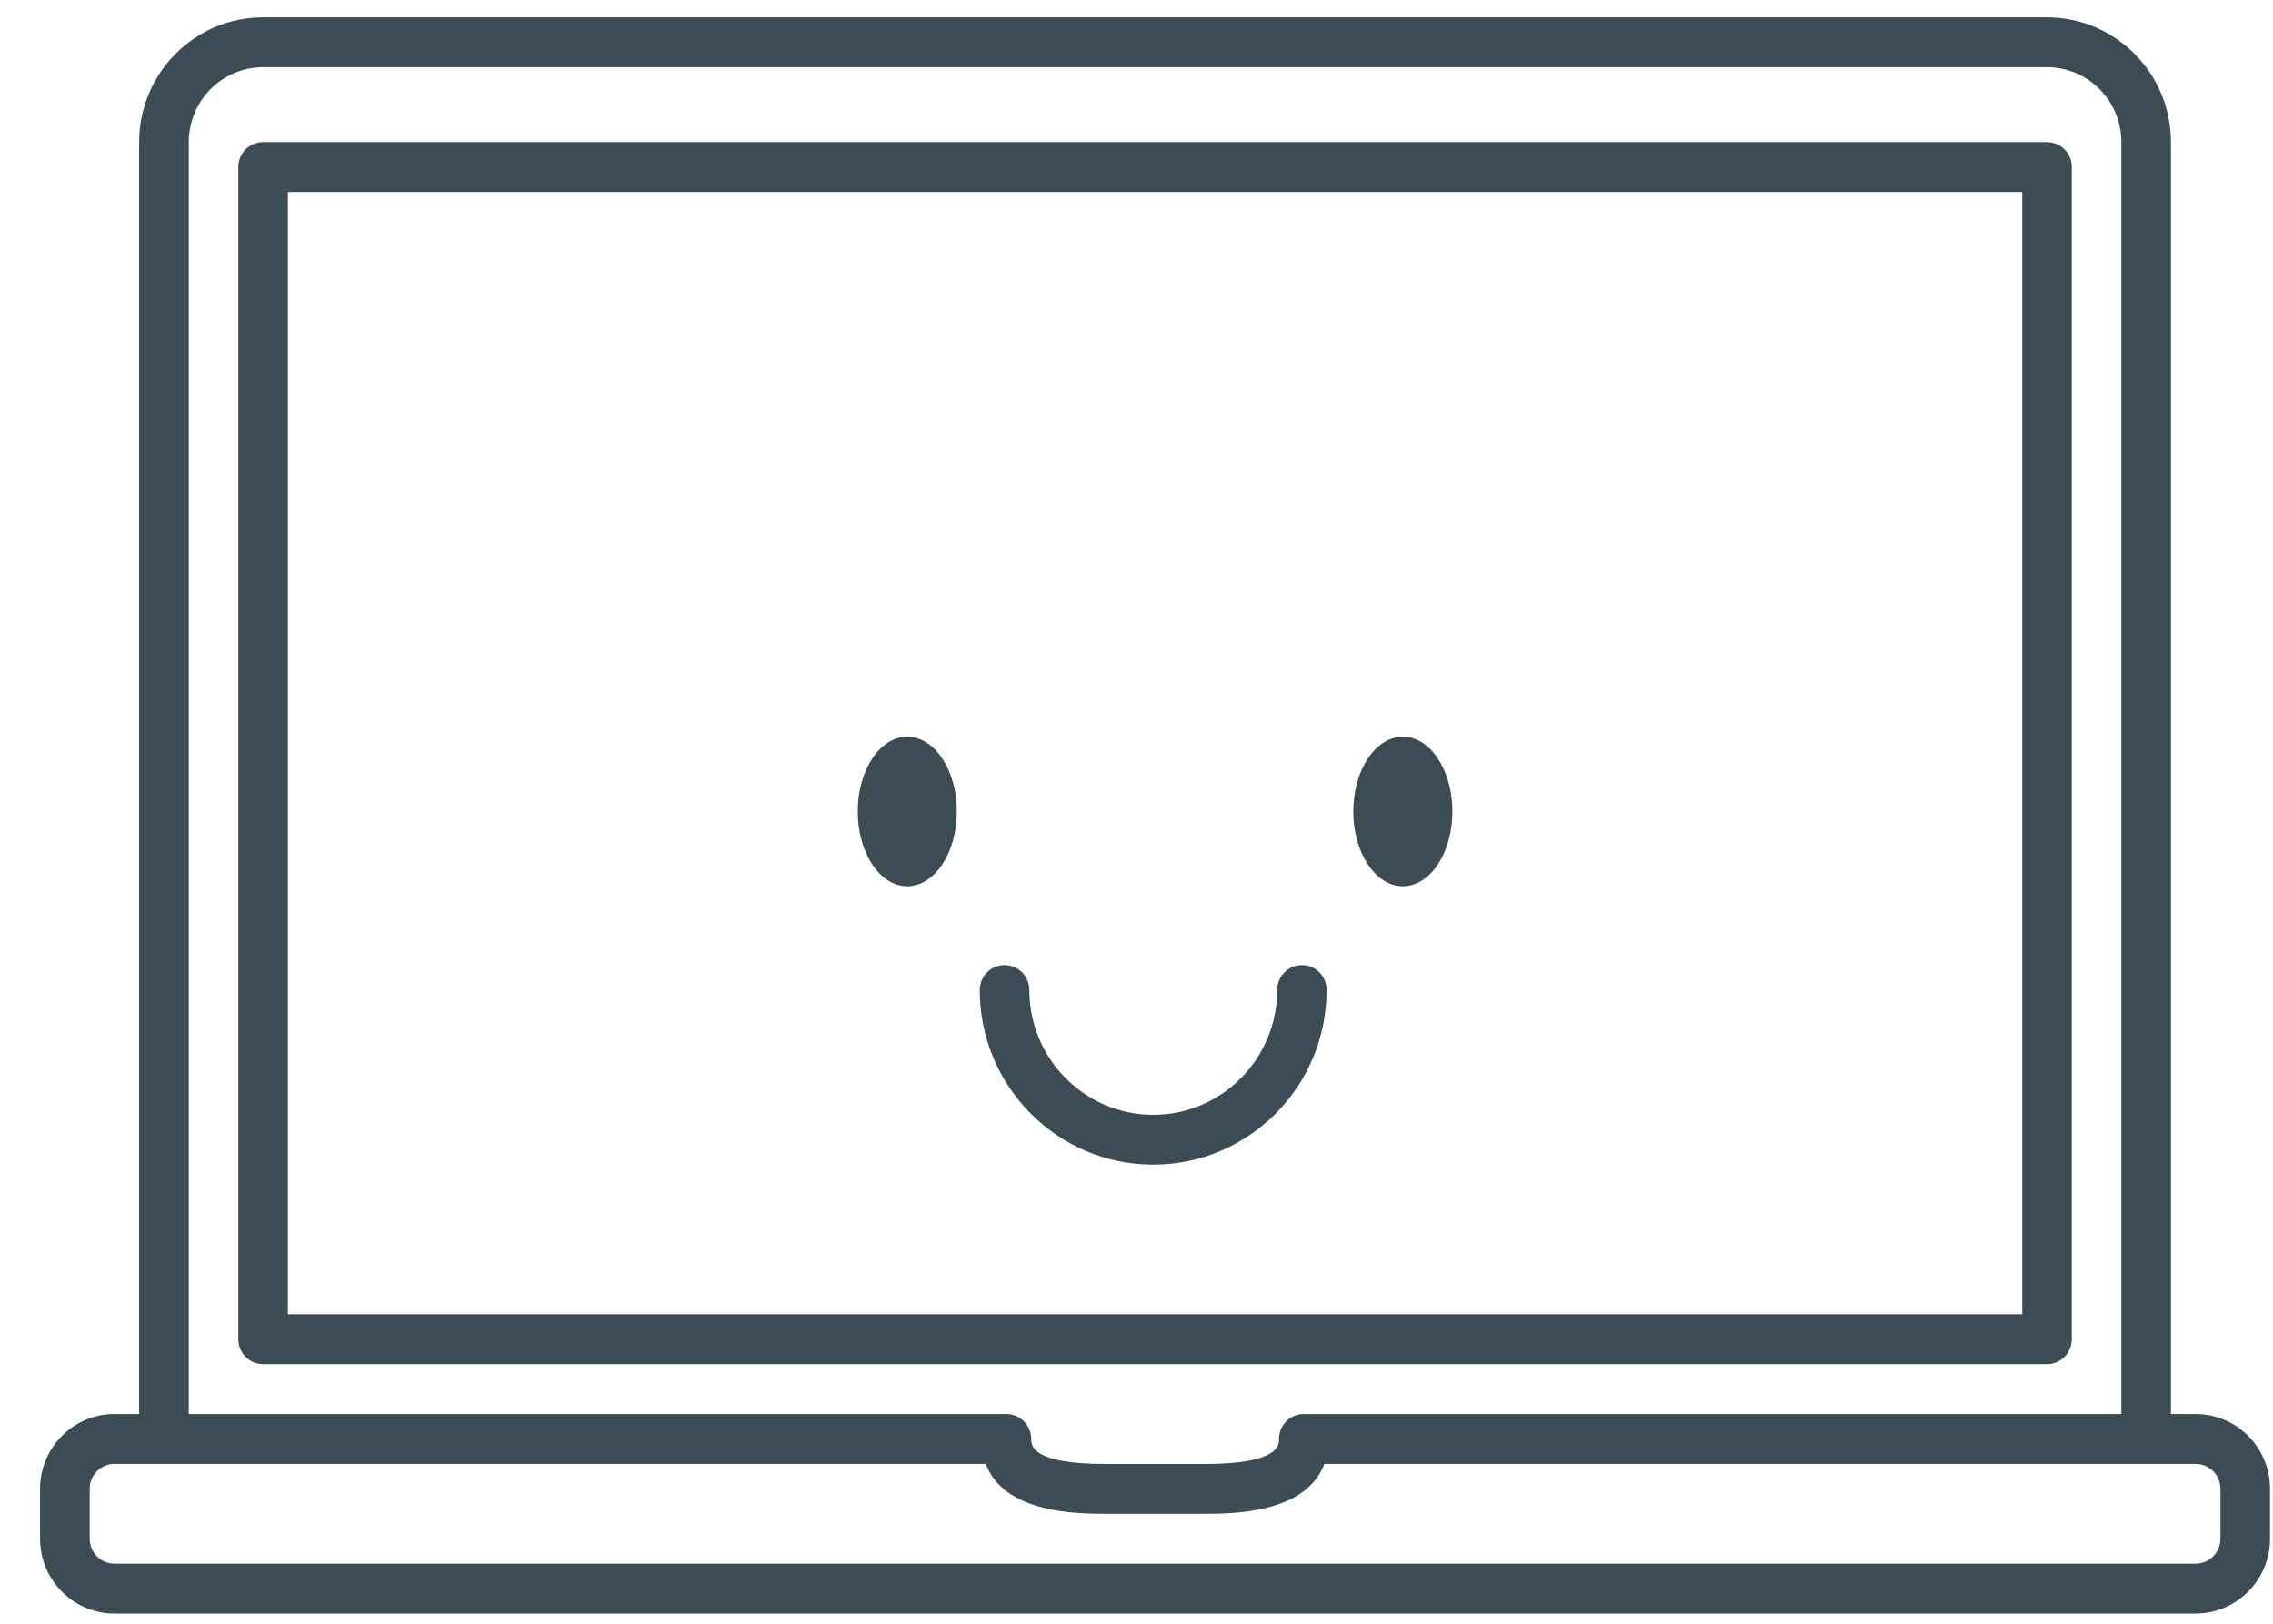
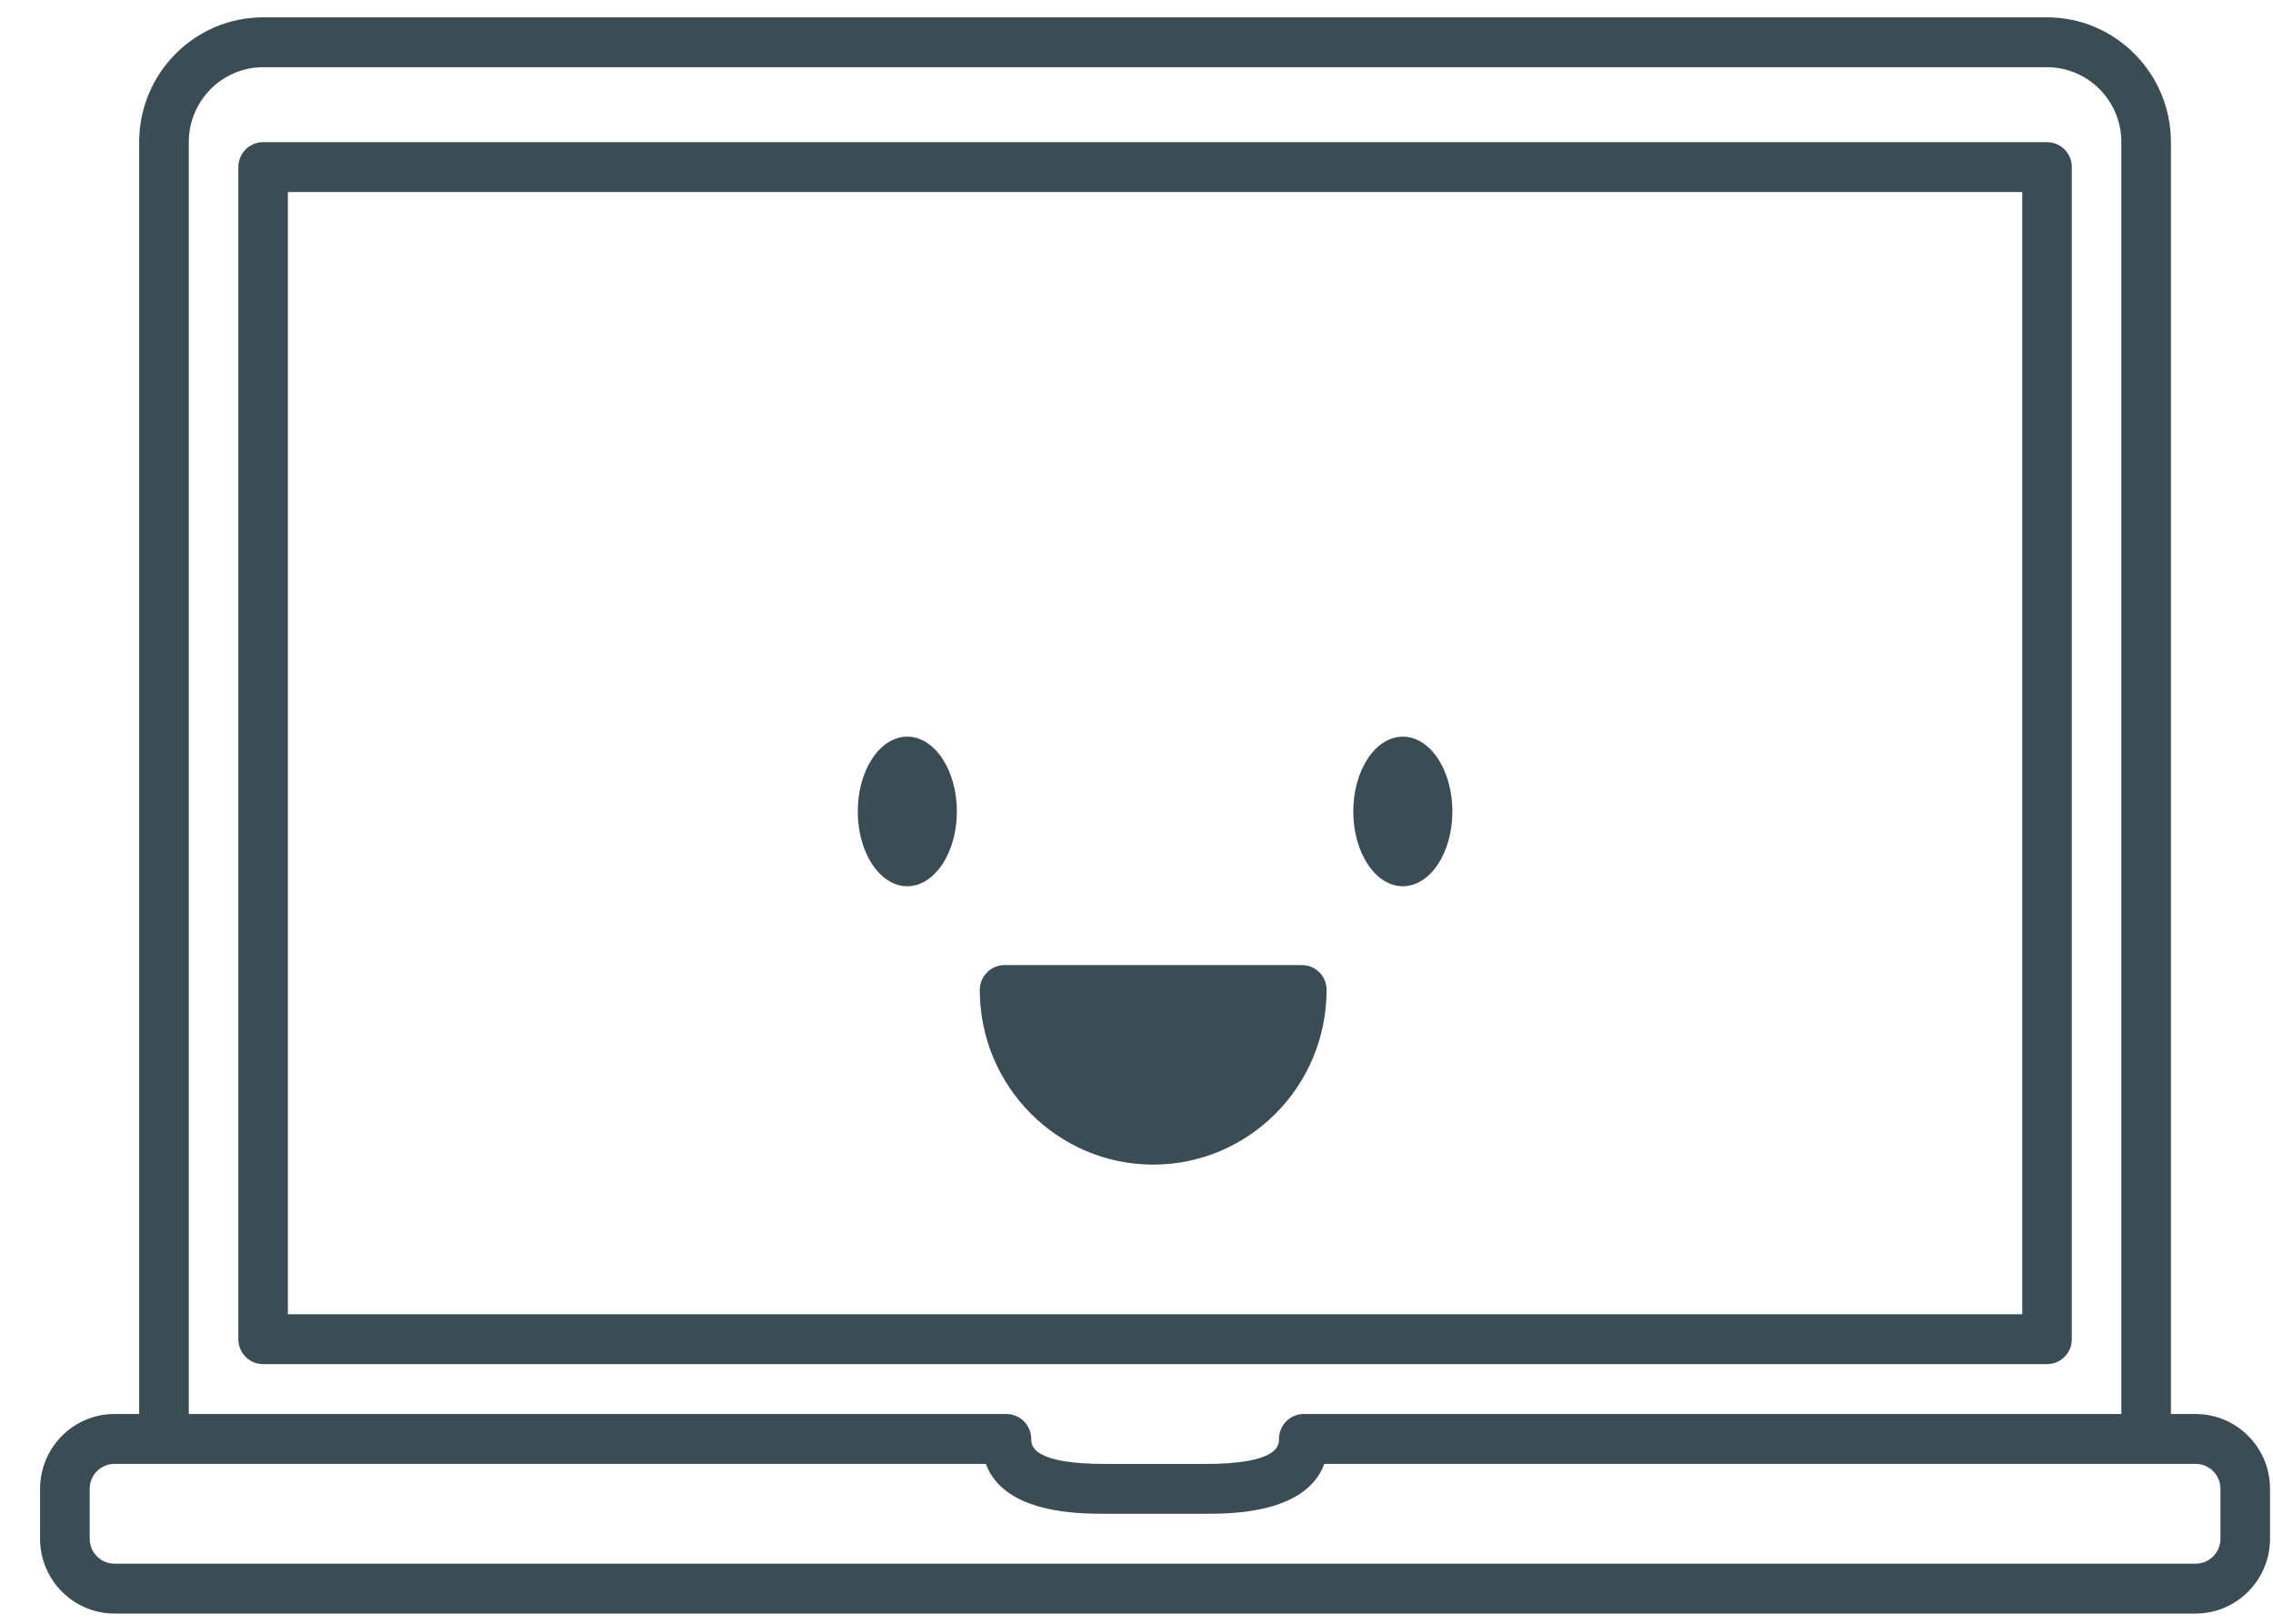
<svg xmlns="http://www.w3.org/2000/svg" width="35px" height="25px" viewBox="0 0 35 25" version="1.1">
-   <defs />
+   <style>
+ .eyes {
+   -webkit-animation: eyes 5s infinite ease-out;
+           animation: eyes 5s infinite ease-out;
+   -webkit-transform-origin: 50% 50%;
+       -ms-transform-origin: 50% 50%;
+           transform-origin: 50% 50%; }
+ 
+ @-webkit-keyframes eyes {
+   0% {
+     -webkit-transform: scale(1, 1);
+             transform: scale(1, 1); }
+ 
+   49% {
+     -webkit-transform: scale(1, 1);
+             transform: scale(1, 1); }
+ 
+   50% {
+     -webkit-transform: scale(1, .2);
+             transform: scale(1, .2); }
+ 
+   51% {
+     -webkit-transform: scale(1, 1);
+             transform: scale(1, 1); }
+ 
+   100% {
+     -webkit-transform: scale(1, 1);
+             transform: scale(1, 1); } }
+ 
+ @keyframes eyes {
+   0% {
+     -webkit-transform: scale(1, 1);
+             transform: scale(1, 1); }
+ 
+   49% {
+     -webkit-transform: scale(1, 1);
+             transform: scale(1, 1); }
+ 
+   50% {
+     -webkit-transform: scale(1, .2);
+             transform: scale(1, .2); }
+ 
+   51% {
+     -webkit-transform: scale(1, 1);
+             transform: scale(1, 1); }
+ 
+   100% {
+     -webkit-transform: scale(1, 1);
+             transform: scale(1, 1); } }
+     </style>
  <g id="Welcome" stroke="none" stroke-width="1" fill="none" fill-rule="evenodd">
    <g id="Mobile-Portrait" transform="translate(-142, -94)" fill="#3B4C54">
      <g id="Banner" transform="translate(86, 94)">
        <g id="Imported-Layers-Copy-2" transform="translate(56.5, 0)">
-           <path d="M13.47,11.342 C13.892,11.342 14.234,11.857 14.234,12.494 C14.234,13.13 13.892,13.645 13.47,13.645 C13.049,13.645 12.708,13.13 12.708,12.494 C12.708,11.857 13.049,11.342 13.47,11.342" id="Fill-1" />
-           <path d="M21.101,11.342 C21.523,11.342 21.864,11.857 21.864,12.494 C21.864,13.13 21.523,13.645 21.101,13.645 C20.68,13.645 20.338,13.13 20.338,12.494 C20.338,11.857 20.68,11.342 21.101,11.342" id="Fill-2" />
-           <path d="M3.551,21.003 L31.021,21.003 C31.231,21.003 31.402,20.831 31.402,20.619 L31.402,2.573 C31.402,2.36 31.232,2.189 31.021,2.189 L3.551,2.189 C3.34,2.189 3.17,2.36 3.17,2.573 L3.17,20.619 C3.17,20.831 3.34,21.003 3.551,21.003 L3.551,21.003 Z M3.933,2.957 L30.639,2.957 L30.639,20.235 L3.933,20.235 L3.933,2.957 Z" id="Fill-3" />
-           <path d="M33.31,21.771 L32.928,21.771 L32.928,2.188 C32.928,1.128 32.072,0.267 31.02,0.267 L3.551,0.267 C2.499,0.267 1.643,1.128 1.643,2.188 L1.643,21.771 L1.261,21.771 C0.63,21.771 0.117,22.288 0.117,22.923 L0.117,23.691 C0.117,24.326 0.631,24.843 1.261,24.843 L33.309,24.843 C33.94,24.843 34.454,24.326 34.454,23.691 L34.454,22.923 C34.455,22.288 33.941,21.771 33.31,21.771 L33.31,21.771 Z M3.551,1.035 L31.021,1.035 C31.652,1.035 32.165,1.552 32.165,2.187 L32.165,21.771 L19.575,21.771 C19.364,21.771 19.194,21.943 19.194,22.155 C19.194,22.251 19.194,22.54 18.049,22.54 L16.523,22.54 C15.379,22.54 15.379,22.251 15.379,22.155 C15.379,21.943 15.208,21.771 14.997,21.771 L2.407,21.771 L2.407,2.188 C2.407,1.552 2.921,1.035 3.551,1.035 L3.551,1.035 Z M33.31,24.075 L1.262,24.075 C1.052,24.075 0.881,23.903 0.881,23.691 L0.881,22.923 C0.881,22.711 1.052,22.539 1.262,22.539 L14.68,22.539 C14.964,23.306 16.111,23.307 16.523,23.307 L18.049,23.307 C18.461,23.307 19.608,23.306 19.892,22.539 L33.31,22.539 C33.52,22.539 33.691,22.711 33.691,22.923 L33.691,23.691 C33.691,23.903 33.52,24.075 33.31,24.075 L33.31,24.075 Z" id="Fill-4" />
-           <path d="M19.547,14.859 C19.336,14.859 19.166,15.031 19.166,15.243 C19.166,16.302 18.31,17.164 17.258,17.164 C16.206,17.164 15.35,16.302 15.35,15.243 C15.35,15.031 15.18,14.859 14.968,14.859 C14.758,14.859 14.587,15.031 14.587,15.243 C14.587,16.726 15.785,17.931 17.257,17.931 C18.73,17.931 19.927,16.726 19.927,15.243 C19.929,15.031 19.759,14.859 19.547,14.859" id="Fill-5" />
+           <g class="face">
+             <path d="M13.47,11.342 C13.892,11.342 14.234,11.857 14.234,12.494 C14.234,13.13 13.892,13.645 13.47,13.645 C13.049,13.645 12.708,13.13 12.708,12.494 C12.708,11.857 13.049,11.342 13.47,11.342" class="eyes" id="eye1" />
+             <path d="M21.101,11.342 C21.523,11.342 21.864,11.857 21.864,12.494 C21.864,13.13 21.523,13.645 21.101,13.645 C20.68,13.645 20.338,13.13 20.338,12.494 C20.338,11.857 20.68,11.342 21.101,11.342" class="eyes" id="eye2" />
+             <path d="M18.523,14.859 C18.281,14.859 18.31,14.859 17.257,14.859 C16.205,14.859 16.29,14.859 15.87,14.859 C15.502,14.859 15.18,14.859 14.968,14.859 C14.758,14.859 14.587,15.031 14.587,15.243 C14.587,16.726 15.785,17.931 17.257,17.931 C18.73,17.931 19.927,16.726 19.927,15.243 C19.929,15.031 19.759,14.859 19.547,14.859 C19.336,14.859 18.89,14.859 18.523,14.859" id="smile" />
+           </g>
+           <path d="M3.551,21.003 L31.021,21.003 C31.231,21.003 31.402,20.831 31.402,20.619 L31.402,2.573 C31.402,2.36 31.232,2.189 31.021,2.189 L3.551,2.189 C3.34,2.189 3.17,2.36 3.17,2.573 L3.17,20.619 C3.17,20.831 3.34,21.003 3.551,21.003 L3.551,21.003 Z M3.933,2.957 L30.639,2.957 L30.639,20.235 L3.933,20.235 L3.933,2.957 Z" id="screenframe" />
+           <path d="M33.31,21.771 L32.928,21.771 L32.928,2.188 C32.928,1.128 32.072,0.267 31.02,0.267 L3.551,0.267 C2.499,0.267 1.643,1.128 1.643,2.188 L1.643,21.771 L1.261,21.771 C0.63,21.771 0.117,22.288 0.117,22.923 L0.117,23.691 C0.117,24.326 0.631,24.843 1.261,24.843 L33.309,24.843 C33.94,24.843 34.454,24.326 34.454,23.691 L34.454,22.923 C34.455,22.288 33.941,21.771 33.31,21.771 L33.31,21.771 Z M3.551,1.035 L31.021,1.035 C31.652,1.035 32.165,1.552 32.165,2.187 L32.165,21.771 L19.575,21.771 C19.364,21.771 19.194,21.943 19.194,22.155 C19.194,22.251 19.194,22.54 18.049,22.54 L16.523,22.54 C15.379,22.54 15.379,22.251 15.379,22.155 C15.379,21.943 15.208,21.771 14.997,21.771 L2.407,21.771 L2.407,2.188 C2.407,1.552 2.921,1.035 3.551,1.035 L3.551,1.035 Z M33.31,24.075 L1.262,24.075 C1.052,24.075 0.881,23.903 0.881,23.691 L0.881,22.923 C0.881,22.711 1.052,22.539 1.262,22.539 L14.68,22.539 C14.964,23.306 16.111,23.307 16.523,23.307 L18.049,23.307 C18.461,23.307 19.608,23.306 19.892,22.539 L33.31,22.539 C33.52,22.539 33.691,22.711 33.691,22.923 L33.691,23.691 C33.691,23.903 33.52,24.075 33.31,24.075 L33.31,24.075 Z" id="computeroutline" />
        </g>
      </g>
    </g>
  </g>
</svg>
